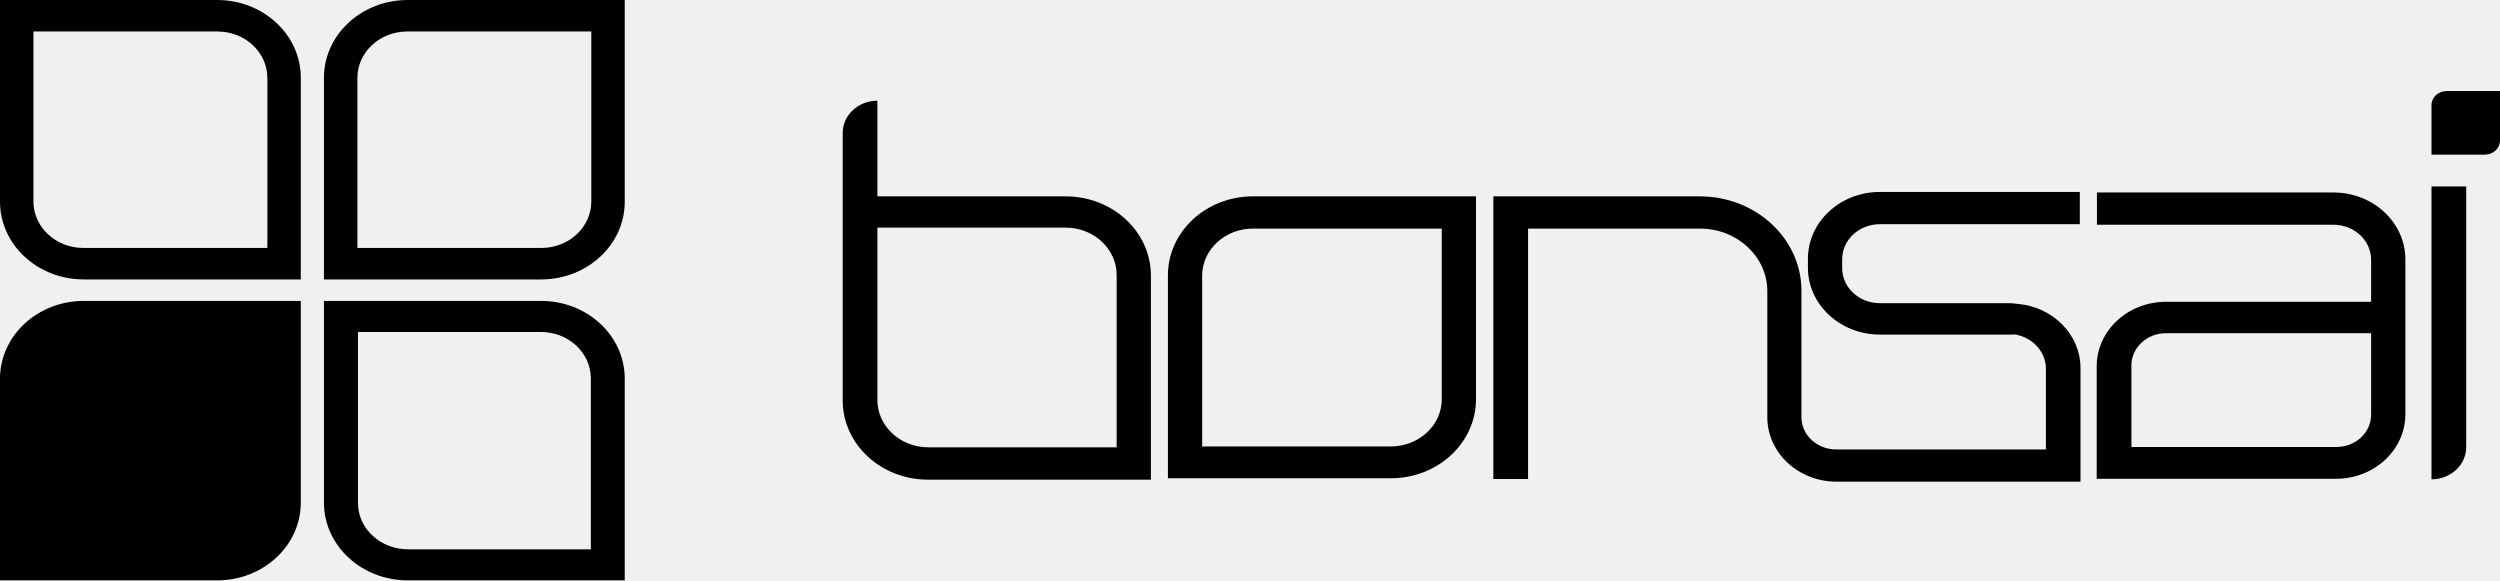
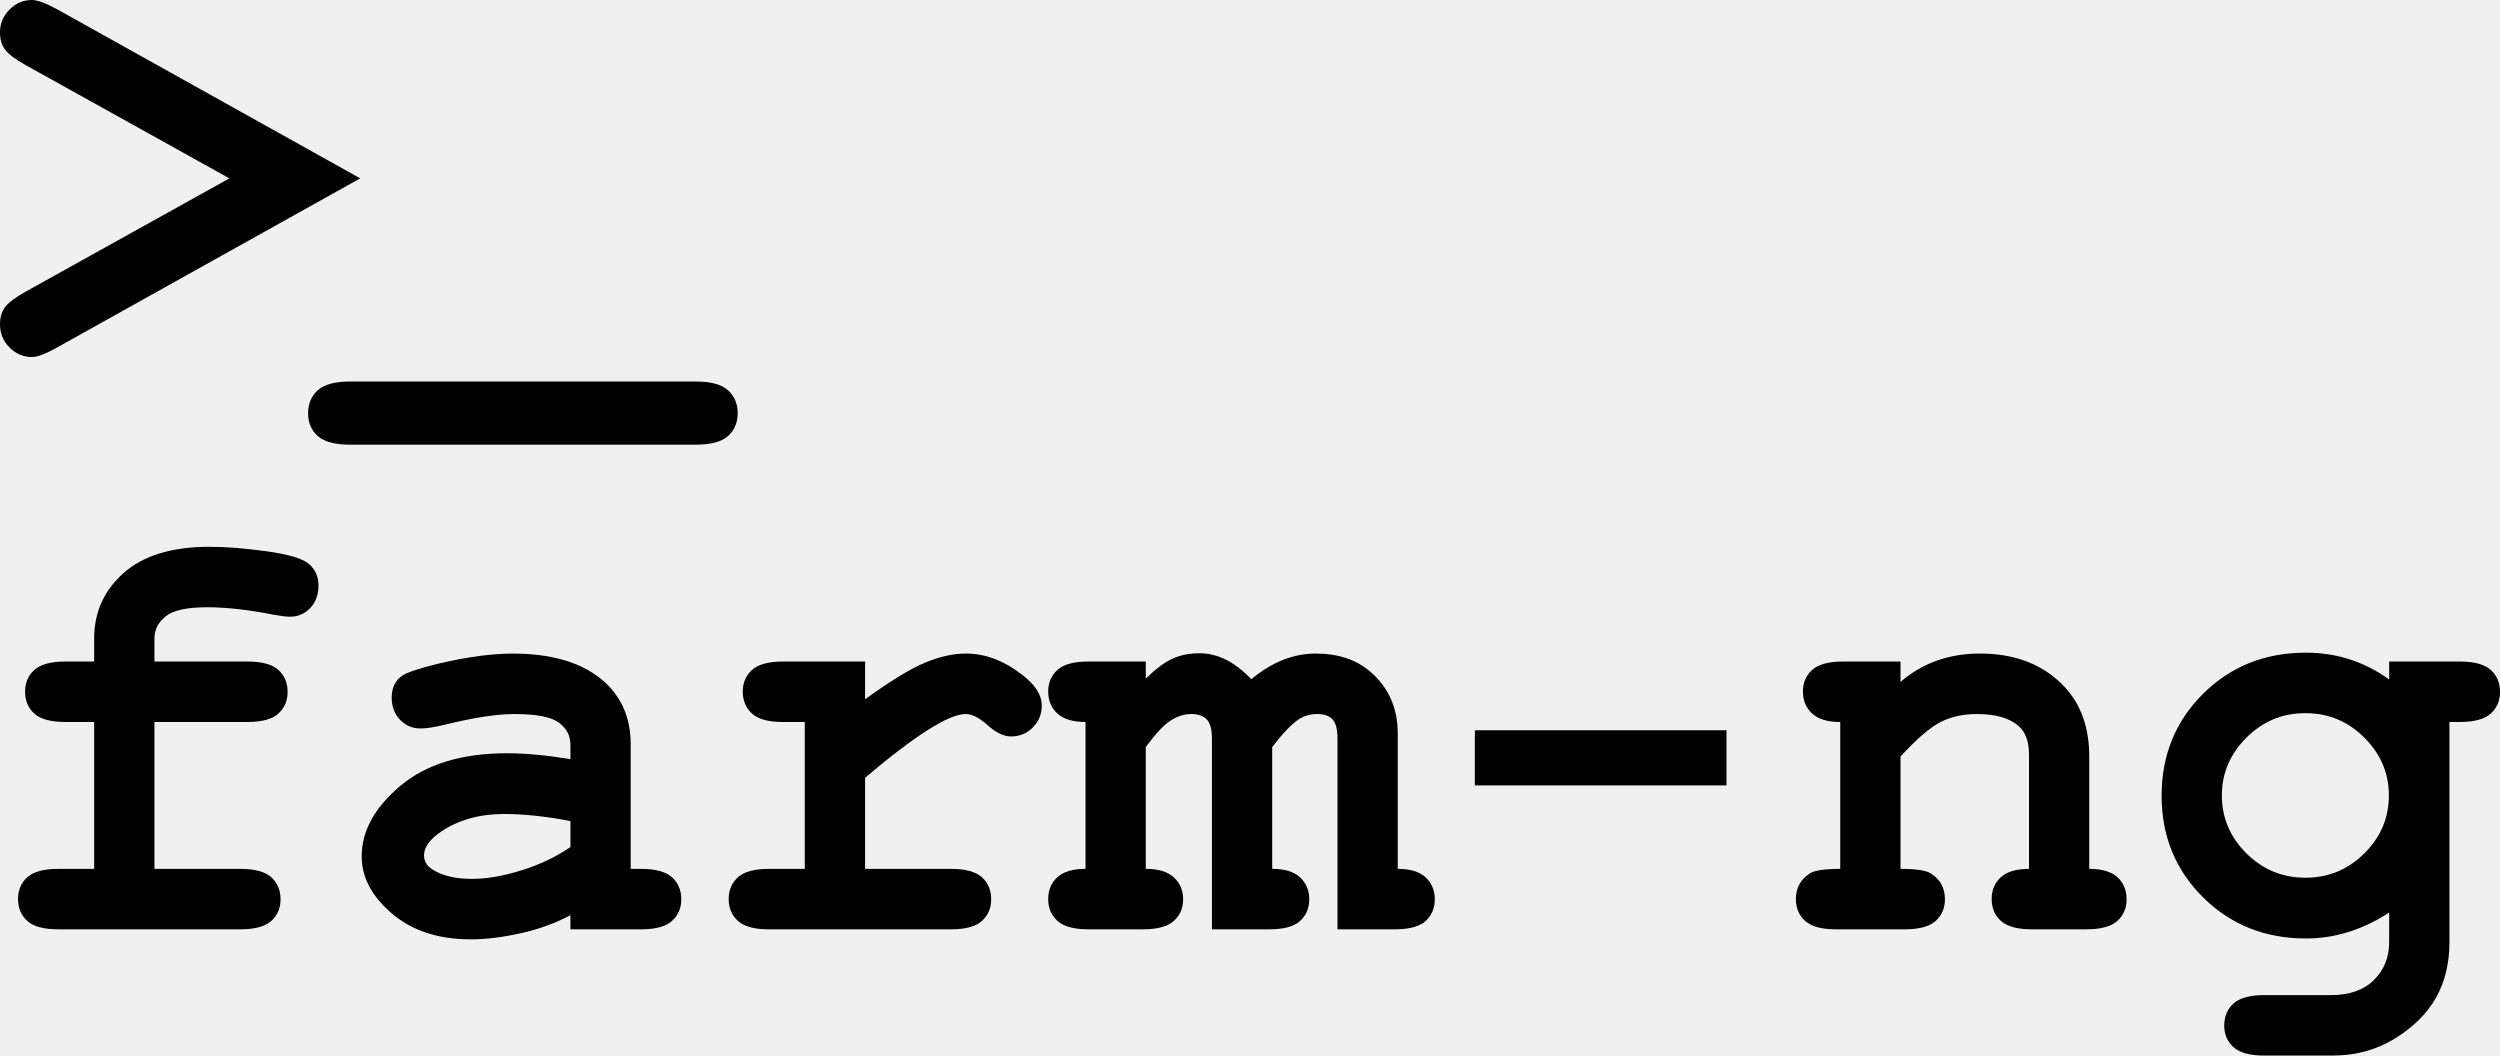
- <svg xmlns="http://www.w3.org/2000/svg" width="168" height="39" viewBox="0 0 168 39" fill="none">
-   <g clip-path="url(#clip0_11_30)">
-     <path d="M156.812 12.935H140.913V15.102H156.812C158.209 15.106 159.339 16.158 159.339 17.456V20.28H145.563C142.986 20.28 140.898 22.22 140.898 24.613V32.175H156.976C159.552 32.175 161.64 30.235 161.64 27.842V17.427C161.64 14.949 159.48 12.939 156.812 12.935ZM159.339 27.871C159.339 29.067 158.295 30.037 157.007 30.037H143.23V24.556C143.23 23.359 144.274 22.389 145.563 22.389H159.339V27.871Z" fill="black" />
-     <path d="M163.397 12.531H165.73V30.044C165.73 31.241 164.686 32.211 163.397 32.211V12.531Z" fill="black" />
-     <path d="M164.416 6.117C163.854 6.117 163.397 6.541 163.397 7.063V10.393H166.982C167.544 10.393 168 9.969 168 9.447V6.117H164.416Z" fill="black" />
-     <path d="M71.619 13.195H58.962V6.767C57.673 6.767 56.629 7.737 56.629 8.934V13.195V26.917C56.634 29.852 59.193 32.228 62.351 32.233H77.341V18.511C77.336 15.576 74.777 13.199 71.619 13.195ZM75.039 30.059H62.351C60.462 30.043 58.944 28.607 58.962 26.852V15.297H71.619C73.506 15.301 75.035 16.721 75.039 18.474V30.059Z" fill="black" />
-     <path d="M78.484 18.496V32.139H93.473C96.627 32.135 99.183 29.761 99.187 26.831V13.195H84.19C81.041 13.199 78.488 15.57 78.484 18.496ZM96.886 26.831C96.881 28.58 95.356 29.997 93.473 30.001H80.785V18.496C80.806 16.762 82.323 15.365 84.19 15.362H96.886V26.831Z" fill="black" />
-     <path d="M135.549 20.417C135.348 20.388 135.145 20.374 134.943 20.374H126.321C124.927 20.37 123.798 19.322 123.794 18.027V17.413C123.798 16.118 124.927 15.069 126.321 15.066H139.763V12.899H126.321C123.656 12.903 121.497 14.909 121.492 17.384V17.998C121.497 20.473 123.656 22.478 126.321 22.483H135.137C135.243 22.476 135.35 22.476 135.456 22.483C136.673 22.712 137.532 23.727 137.485 24.881V30.203H123.389C122.101 30.203 121.057 29.233 121.057 28.037V21.486V19.522C121.045 16.03 117.998 13.203 114.239 13.195H100.353V32.189H102.686V15.362H114.239C116.734 15.362 118.759 17.239 118.764 19.558V27.098V28.037C118.764 30.43 120.852 32.37 123.428 32.37H139.809V24.751C139.819 22.497 137.966 20.612 135.549 20.417Z" fill="black" />
-     <path d="M21.769 5.258V18.778H36.408C39.51 18.754 42.005 16.401 41.983 13.52V0H27.351C24.248 0.024 21.752 2.375 21.769 5.258ZM39.736 13.52C39.749 15.24 38.26 16.646 36.408 16.662H24.016V5.258C24.002 3.535 25.496 2.128 27.351 2.116H39.736V13.52Z" fill="black" />
-     <path d="M36.323 20.222H21.769V33.822C21.798 36.704 24.334 39.02 27.436 39H41.983V25.401C41.957 22.52 39.424 20.202 36.323 20.222ZM27.436 36.913C25.585 36.925 24.072 35.542 24.055 33.822V22.309H36.323C38.175 22.297 39.688 23.68 39.705 25.401V36.913H27.436Z" fill="black" />
-     <path d="M14.64 0H8.73679e-05V13.52C-0.017 16.402 2.479 18.754 5.582 18.778H20.214V5.258C20.236 2.377 17.741 0.024 14.64 0ZM2.247 2.116H14.64C16.491 2.132 17.98 3.537 17.967 5.258V16.662H5.582C3.727 16.649 2.234 15.243 2.247 13.52V2.116Z" fill="black" />
-     <path d="M0 25.401V39H14.554C17.655 39.02 20.188 36.703 20.214 33.822V20.222H5.668C2.565 20.202 0.03 22.518 0 25.401Z" fill="black" />
+ <svg xmlns="http://www.w3.org/2000/svg" width="135" height="57" viewBox="0 0 135 57" fill="none">
+   <g clip-path="url(#clip0_186_1140)">
+     <path d="M8.339 38.987V46.919H12.975C13.758 46.919 14.316 47.07 14.65 47.373C14.983 47.675 15.15 48.071 15.15 48.559C15.15 49.037 14.983 49.427 14.65 49.73C14.316 50.032 13.758 50.183 12.975 50.183H3.148C2.365 50.183 1.806 50.032 1.473 49.73C1.139 49.427 0.973 49.031 0.973 48.543C0.973 48.065 1.139 47.675 1.473 47.373C1.806 47.07 2.365 46.919 3.148 46.919H5.085V38.987H3.529C2.745 38.987 2.187 38.836 1.854 38.534C1.52 38.231 1.354 37.835 1.354 37.347C1.354 36.869 1.52 36.479 1.854 36.177C2.187 35.874 2.745 35.723 3.529 35.723H5.085V34.481C5.085 33.058 5.617 31.877 6.681 30.937C7.744 29.997 9.287 29.527 11.308 29.527C12.208 29.527 13.248 29.61 14.428 29.774C15.608 29.939 16.365 30.17 16.698 30.467C17.032 30.764 17.198 31.147 17.198 31.614C17.198 32.113 17.05 32.519 16.754 32.832C16.458 33.145 16.093 33.302 15.659 33.302C15.457 33.302 15.156 33.265 14.754 33.191C13.409 32.925 12.219 32.792 11.181 32.792C10.102 32.792 9.358 32.954 8.951 33.278C8.543 33.602 8.339 34.003 8.339 34.48V35.722H13.357C14.139 35.722 14.698 35.874 15.031 36.176C15.364 36.479 15.531 36.875 15.531 37.363C15.531 37.841 15.364 38.231 15.031 38.533C14.698 38.836 14.139 38.987 13.357 38.987H8.339L8.339 38.987Z" fill="black" />
+     <path d="M30.803 50.184V49.42C29.988 49.855 29.089 50.181 28.104 50.399C27.12 50.617 26.226 50.725 25.421 50.725C23.675 50.725 22.256 50.261 21.166 49.332C20.076 48.403 19.531 47.376 19.531 46.25C19.531 44.88 20.227 43.609 21.619 42.436C23.011 41.263 24.934 40.676 27.39 40.676C28.374 40.676 29.512 40.782 30.803 40.995V40.214C30.803 39.726 30.594 39.328 30.177 39.02C29.758 38.712 28.962 38.558 27.787 38.558C26.824 38.558 25.575 38.749 24.04 39.131C23.469 39.269 23.024 39.338 22.707 39.338C22.273 39.338 21.905 39.182 21.603 38.868C21.302 38.555 21.151 38.154 21.151 37.666C21.151 37.39 21.204 37.151 21.31 36.949C21.415 36.748 21.564 36.586 21.754 36.464C21.945 36.342 22.342 36.196 22.945 36.026C23.749 35.803 24.569 35.625 25.406 35.492C26.242 35.359 26.998 35.293 27.676 35.293C29.697 35.293 31.266 35.731 32.383 36.607C33.5 37.483 34.058 38.68 34.058 40.198V46.919H34.614C35.397 46.919 35.955 47.071 36.289 47.373C36.622 47.676 36.789 48.072 36.789 48.56C36.789 49.038 36.622 49.428 36.289 49.73C35.955 50.033 35.397 50.184 34.614 50.184H30.803ZM30.803 44.339C29.502 44.084 28.3 43.956 27.2 43.956C25.877 43.956 24.739 44.28 23.786 44.928C23.194 45.342 22.897 45.761 22.897 46.186C22.897 46.494 23.04 46.744 23.326 46.935C23.855 47.285 24.58 47.46 25.501 47.46C26.284 47.46 27.17 47.307 28.16 46.998C29.15 46.69 30.031 46.271 30.804 45.74V44.339L30.803 44.339Z" fill="black" />
+     <path d="M46.714 35.722V37.761C48.079 36.774 49.156 36.115 49.944 35.786C50.733 35.457 51.471 35.292 52.159 35.292C53.218 35.292 54.244 35.685 55.239 36.471C55.917 37.002 56.256 37.544 56.256 38.096C56.256 38.562 56.094 38.958 55.771 39.282C55.449 39.606 55.059 39.768 54.605 39.768C54.202 39.768 53.779 39.566 53.334 39.163C52.89 38.759 52.493 38.558 52.144 38.558C51.689 38.558 51.009 38.844 50.103 39.418C49.198 39.991 48.068 40.851 46.714 41.998V46.919H51.35C52.133 46.919 52.691 47.071 53.025 47.373C53.358 47.676 53.525 48.071 53.525 48.559C53.525 49.037 53.358 49.427 53.025 49.73C52.691 50.033 52.133 50.184 51.35 50.184H41.522C40.739 50.184 40.181 50.033 39.848 49.73C39.514 49.427 39.348 49.032 39.348 48.544C39.348 48.065 39.514 47.675 39.848 47.373C40.181 47.071 40.739 46.919 41.522 46.919H43.459V38.988H42.285C41.501 38.988 40.943 38.837 40.609 38.534C40.276 38.231 40.109 37.836 40.109 37.348C40.109 36.869 40.276 36.479 40.609 36.177C40.943 35.874 41.501 35.723 42.285 35.723H46.714L46.714 35.722Z" fill="black" />
+     <path d="M61.872 35.722V36.646C62.401 36.126 62.88 35.768 63.309 35.571C63.738 35.374 64.233 35.277 64.794 35.277C65.27 35.277 65.741 35.394 66.207 35.627C66.672 35.861 67.127 36.211 67.572 36.678C68.133 36.211 68.702 35.863 69.278 35.635C69.856 35.407 70.445 35.292 71.049 35.292C72.256 35.292 73.234 35.616 73.986 36.264C74.98 37.113 75.478 38.228 75.478 39.608V46.918C76.156 46.918 76.658 47.072 76.987 47.38C77.315 47.689 77.479 48.081 77.479 48.559C77.479 49.037 77.315 49.427 76.987 49.73C76.658 50.032 76.103 50.184 75.32 50.184H72.224V39.879C72.224 39.38 72.134 39.035 71.954 38.844C71.774 38.652 71.499 38.557 71.128 38.557C70.768 38.557 70.435 38.652 70.128 38.844C69.736 39.109 69.26 39.608 68.699 40.341V46.918C69.376 46.918 69.879 47.072 70.207 47.38C70.535 47.689 70.7 48.081 70.7 48.559C70.7 49.037 70.535 49.427 70.207 49.73C69.879 50.032 69.323 50.184 68.54 50.184H65.444V39.879C65.444 39.391 65.352 39.048 65.166 38.851C64.981 38.655 64.703 38.557 64.333 38.557C63.952 38.557 63.576 38.676 63.206 38.915C62.835 39.154 62.391 39.63 61.872 40.341V46.918C62.55 46.918 63.055 47.072 63.388 47.38C63.722 47.688 63.889 48.081 63.889 48.559C63.889 49.037 63.722 49.427 63.388 49.729C63.055 50.032 62.496 50.183 61.714 50.183H58.777C57.993 50.183 57.435 50.032 57.102 49.729C56.768 49.426 56.602 49.031 56.602 48.543C56.602 48.065 56.766 47.675 57.094 47.373C57.422 47.07 57.93 46.918 58.618 46.918V38.987C57.929 38.987 57.422 38.833 57.094 38.525C56.766 38.218 56.602 37.825 56.602 37.347C56.602 36.869 56.768 36.478 57.102 36.176C57.435 35.873 57.993 35.722 58.777 35.722H61.873L61.872 35.722Z" fill="black" />
+     <path d="M93.231 42.412H79.641V39.434H93.231V42.412Z" fill="black" />
+     <path d="M102.628 35.722V36.822C103.221 36.312 103.874 35.929 104.589 35.675C105.303 35.42 106.078 35.292 106.914 35.292C108.84 35.292 110.365 35.892 111.487 37.092C112.376 38.047 112.82 39.3 112.82 40.85V46.919C113.508 46.919 114.016 47.07 114.345 47.373C114.673 47.675 114.837 48.071 114.837 48.559C114.837 49.037 114.67 49.427 114.337 49.73C114.003 50.032 113.445 50.183 112.662 50.183H109.725C108.942 50.183 108.384 50.032 108.05 49.73C107.716 49.427 107.55 49.031 107.55 48.543C107.55 48.065 107.714 47.675 108.042 47.373C108.37 47.071 108.878 46.919 109.567 46.919V40.755C109.567 40.044 109.376 39.523 108.995 39.194C108.498 38.77 107.751 38.558 106.757 38.558C106.005 38.558 105.346 38.704 104.78 38.995C104.213 39.288 103.497 39.906 102.628 40.851V46.919C103.465 46.919 104.004 46.999 104.248 47.158C104.767 47.477 105.026 47.944 105.026 48.56C105.026 49.038 104.86 49.428 104.526 49.73C104.192 50.033 103.634 50.184 102.851 50.184H99.152C98.368 50.184 97.81 50.033 97.477 49.73C97.143 49.427 96.977 49.032 96.977 48.544C96.977 47.949 97.231 47.487 97.738 47.158C97.993 46.999 98.537 46.919 99.374 46.919V38.988C98.686 38.988 98.178 38.834 97.85 38.526C97.522 38.218 97.358 37.825 97.358 37.347C97.358 36.869 97.524 36.479 97.858 36.177C98.191 35.874 98.749 35.722 99.532 35.722H102.628L102.628 35.722Z" fill="black" />
+     <path d="M129.015 36.694V35.723H132.825C133.609 35.723 134.167 35.874 134.5 36.177C134.834 36.479 135.001 36.875 135.001 37.363C135.001 37.841 134.834 38.231 134.5 38.533C134.167 38.836 133.609 38.987 132.825 38.987H132.27V50.868C132.27 52.015 132.029 53.016 131.547 53.87C131.066 54.725 130.328 55.461 129.332 56.077C128.337 56.692 127.216 57 125.967 57H122.283C121.5 57 120.942 56.849 120.608 56.547C120.275 56.243 120.108 55.853 120.108 55.376C120.108 54.888 120.275 54.492 120.608 54.19C120.942 53.887 121.5 53.736 122.283 53.736H125.871C126.866 53.736 127.639 53.465 128.189 52.923C128.74 52.382 129.015 51.697 129.015 50.869V49.276C128.295 49.743 127.562 50.094 126.816 50.327C126.07 50.561 125.305 50.678 124.522 50.678C122.309 50.678 120.458 49.937 118.965 48.456C117.473 46.975 116.727 45.146 116.727 42.969C116.727 40.792 117.473 38.948 118.965 37.466C120.458 35.985 122.309 35.244 124.522 35.244C125.347 35.244 126.133 35.364 126.879 35.603C127.625 35.842 128.337 36.206 129.015 36.694ZM128.999 42.953C128.999 41.753 128.557 40.713 127.673 39.832C126.79 38.95 125.729 38.51 124.49 38.51C123.252 38.51 122.191 38.95 121.307 39.832C120.423 40.713 119.981 41.754 119.981 42.953C119.981 44.164 120.423 45.206 121.307 46.083C122.191 46.959 123.252 47.397 124.49 47.397C125.728 47.397 126.79 46.959 127.673 46.083C128.557 45.207 128.999 44.164 128.999 42.953Z" fill="black" />
+     <path d="M37.58 24.012H18.908C18.09 24.012 17.508 23.857 17.159 23.546C16.811 23.236 16.637 22.825 16.637 22.315C16.637 21.805 16.811 21.392 17.159 21.076C17.507 20.76 18.09 20.602 18.908 20.602H37.58C38.387 20.602 38.965 20.759 39.313 21.076C39.661 21.392 39.835 21.805 39.835 22.315C39.835 22.814 39.664 23.222 39.321 23.538C38.978 23.854 38.398 24.012 37.58 24.012Z" fill="black" />
+     <path d="M12.387 9.632L1.376 3.51C0.823 3.2 0.456 2.922 0.273 2.678C0.091 2.434 0 2.124 0 1.747C0 1.27 0.171 0.86 0.514 0.516C0.857 0.171 1.26 0 1.724 0C2.012 0 2.454 0.161 3.051 0.482L19.451 9.631L3.051 18.781C2.454 19.113 2.012 19.28 1.725 19.28C1.26 19.28 0.857 19.108 0.514 18.764C0.171 18.42 0 18.005 0 17.516C0 17.14 0.092 16.829 0.274 16.585C0.456 16.341 0.824 16.064 1.377 15.753L12.388 9.631L12.387 9.632Z" fill="black" />
  </g>
  <defs>
-     <clipPath id="clip0_11_30">
-       <rect width="168" height="39" fill="white" />
+     <clipPath id="clip0_186_1140">
+       <rect width="135" height="57" fill="white" />
    </clipPath>
  </defs>
</svg>
